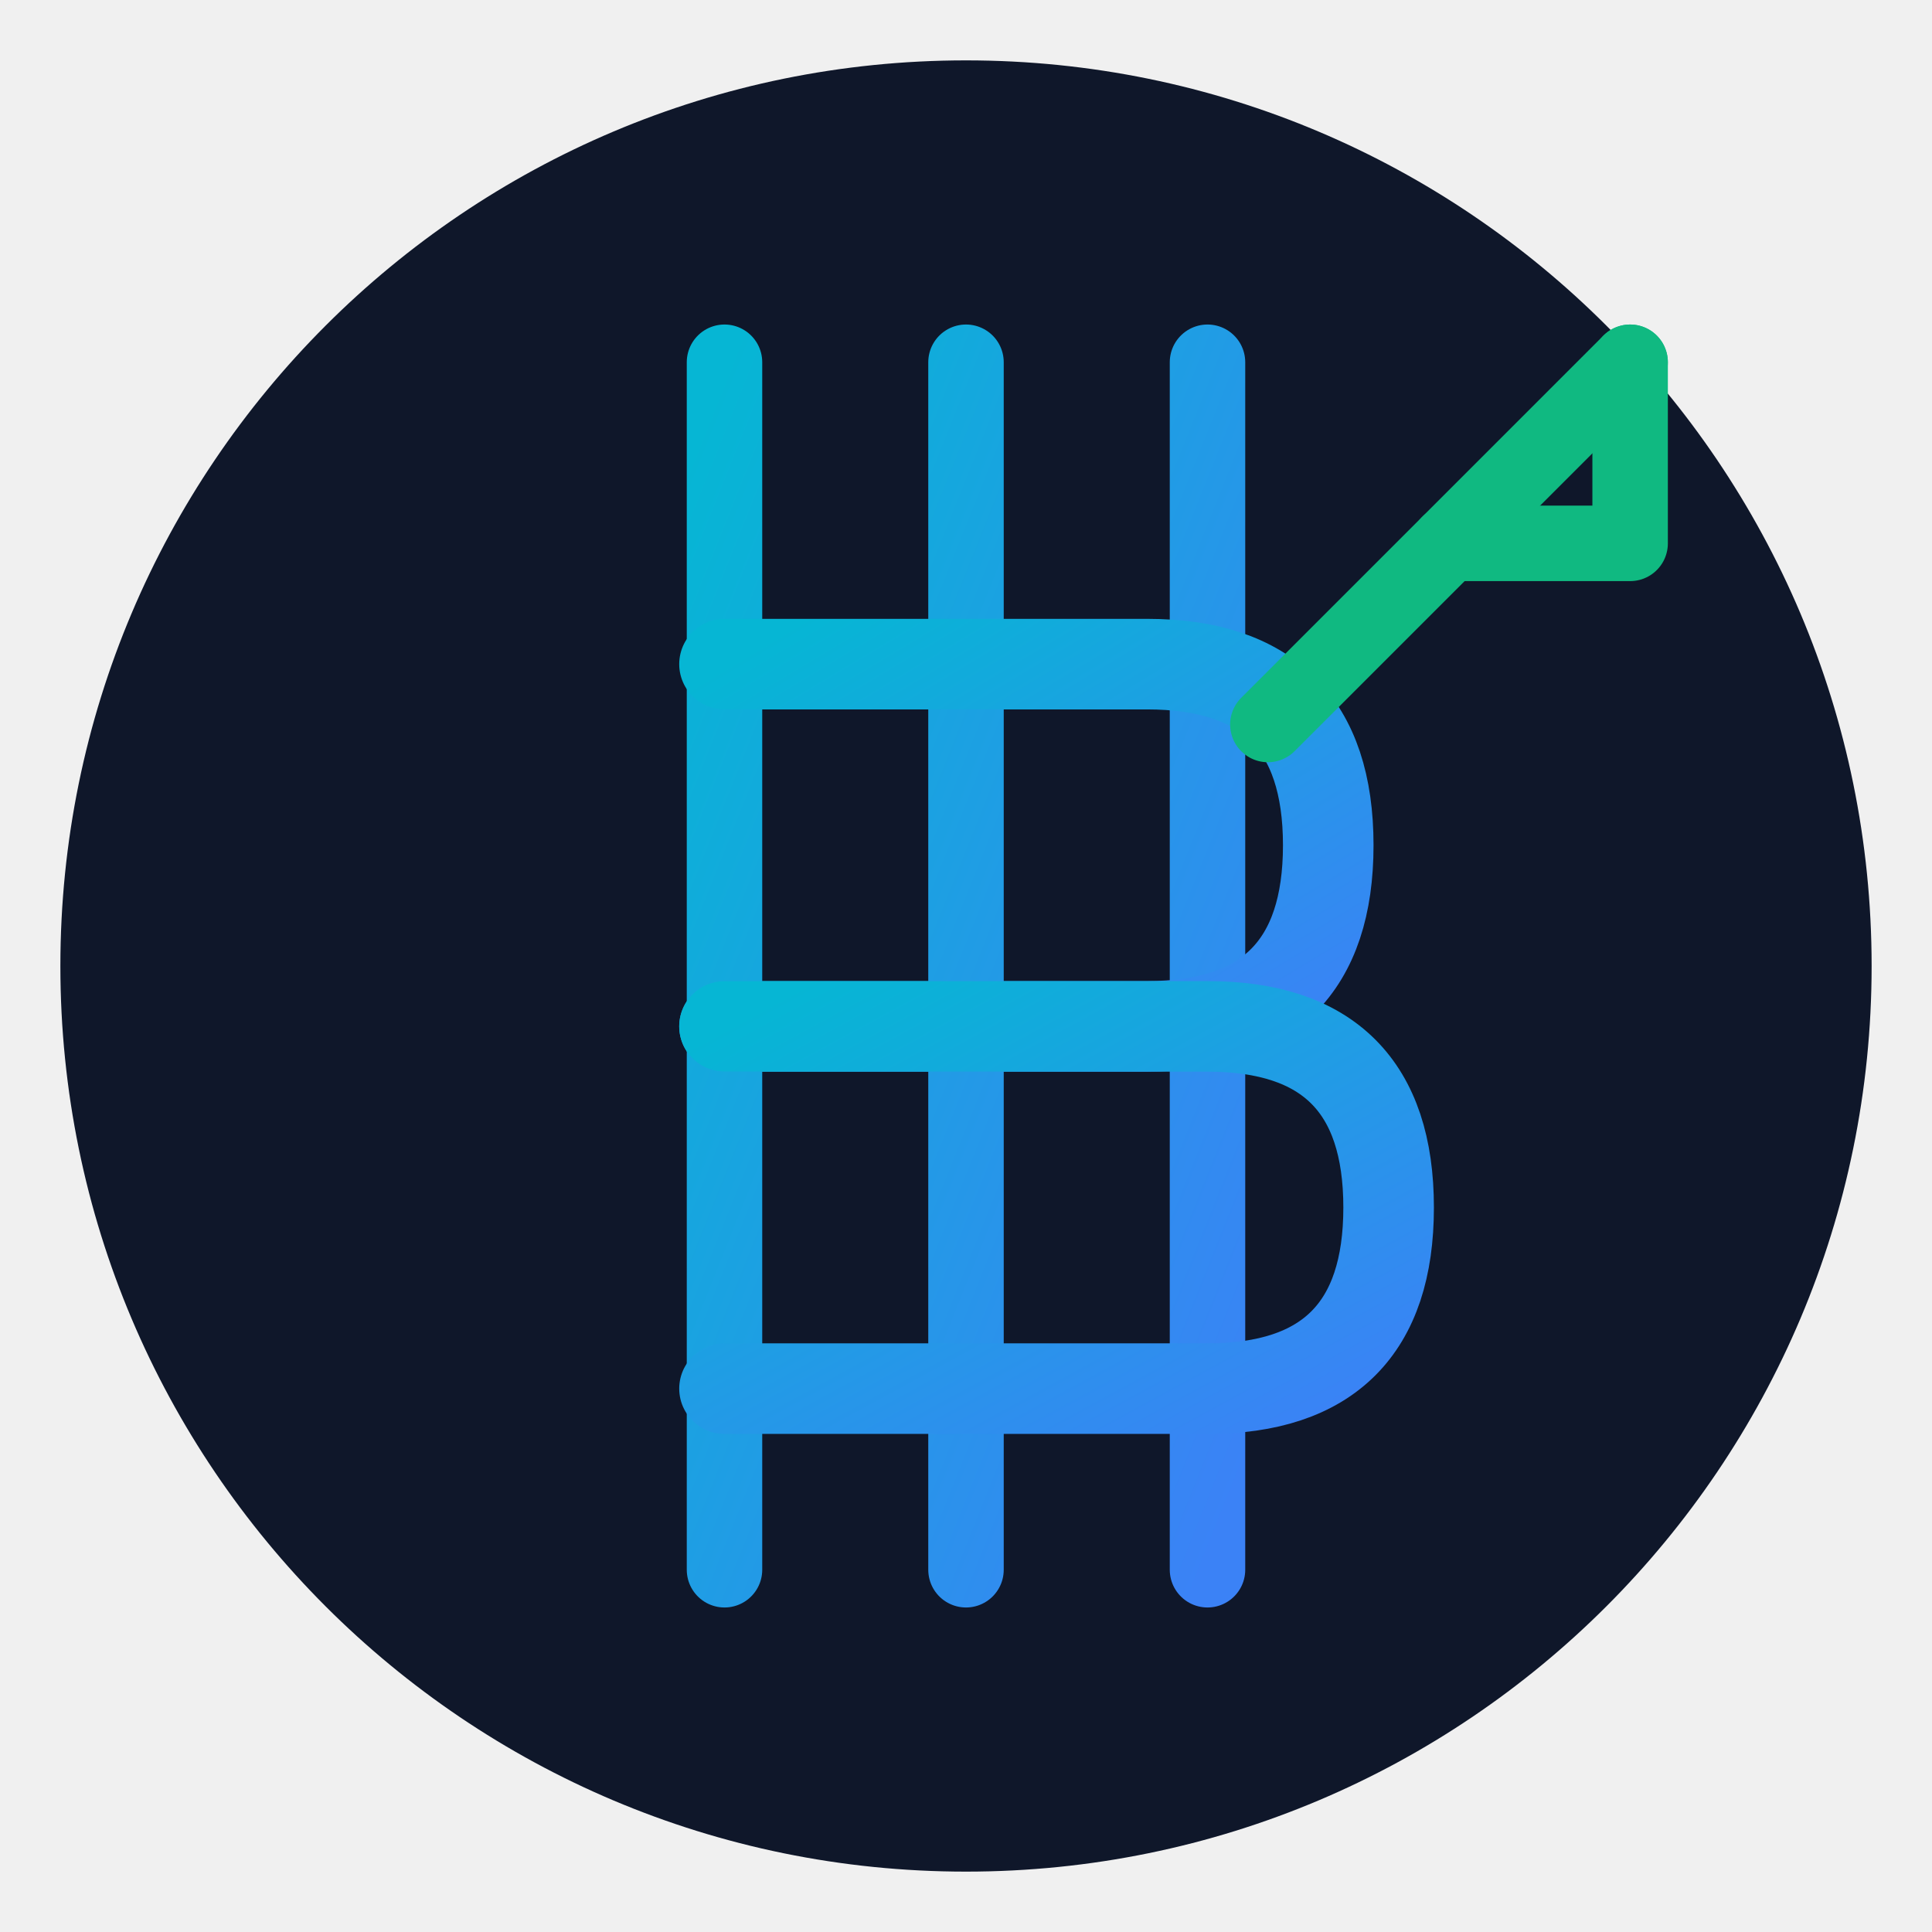
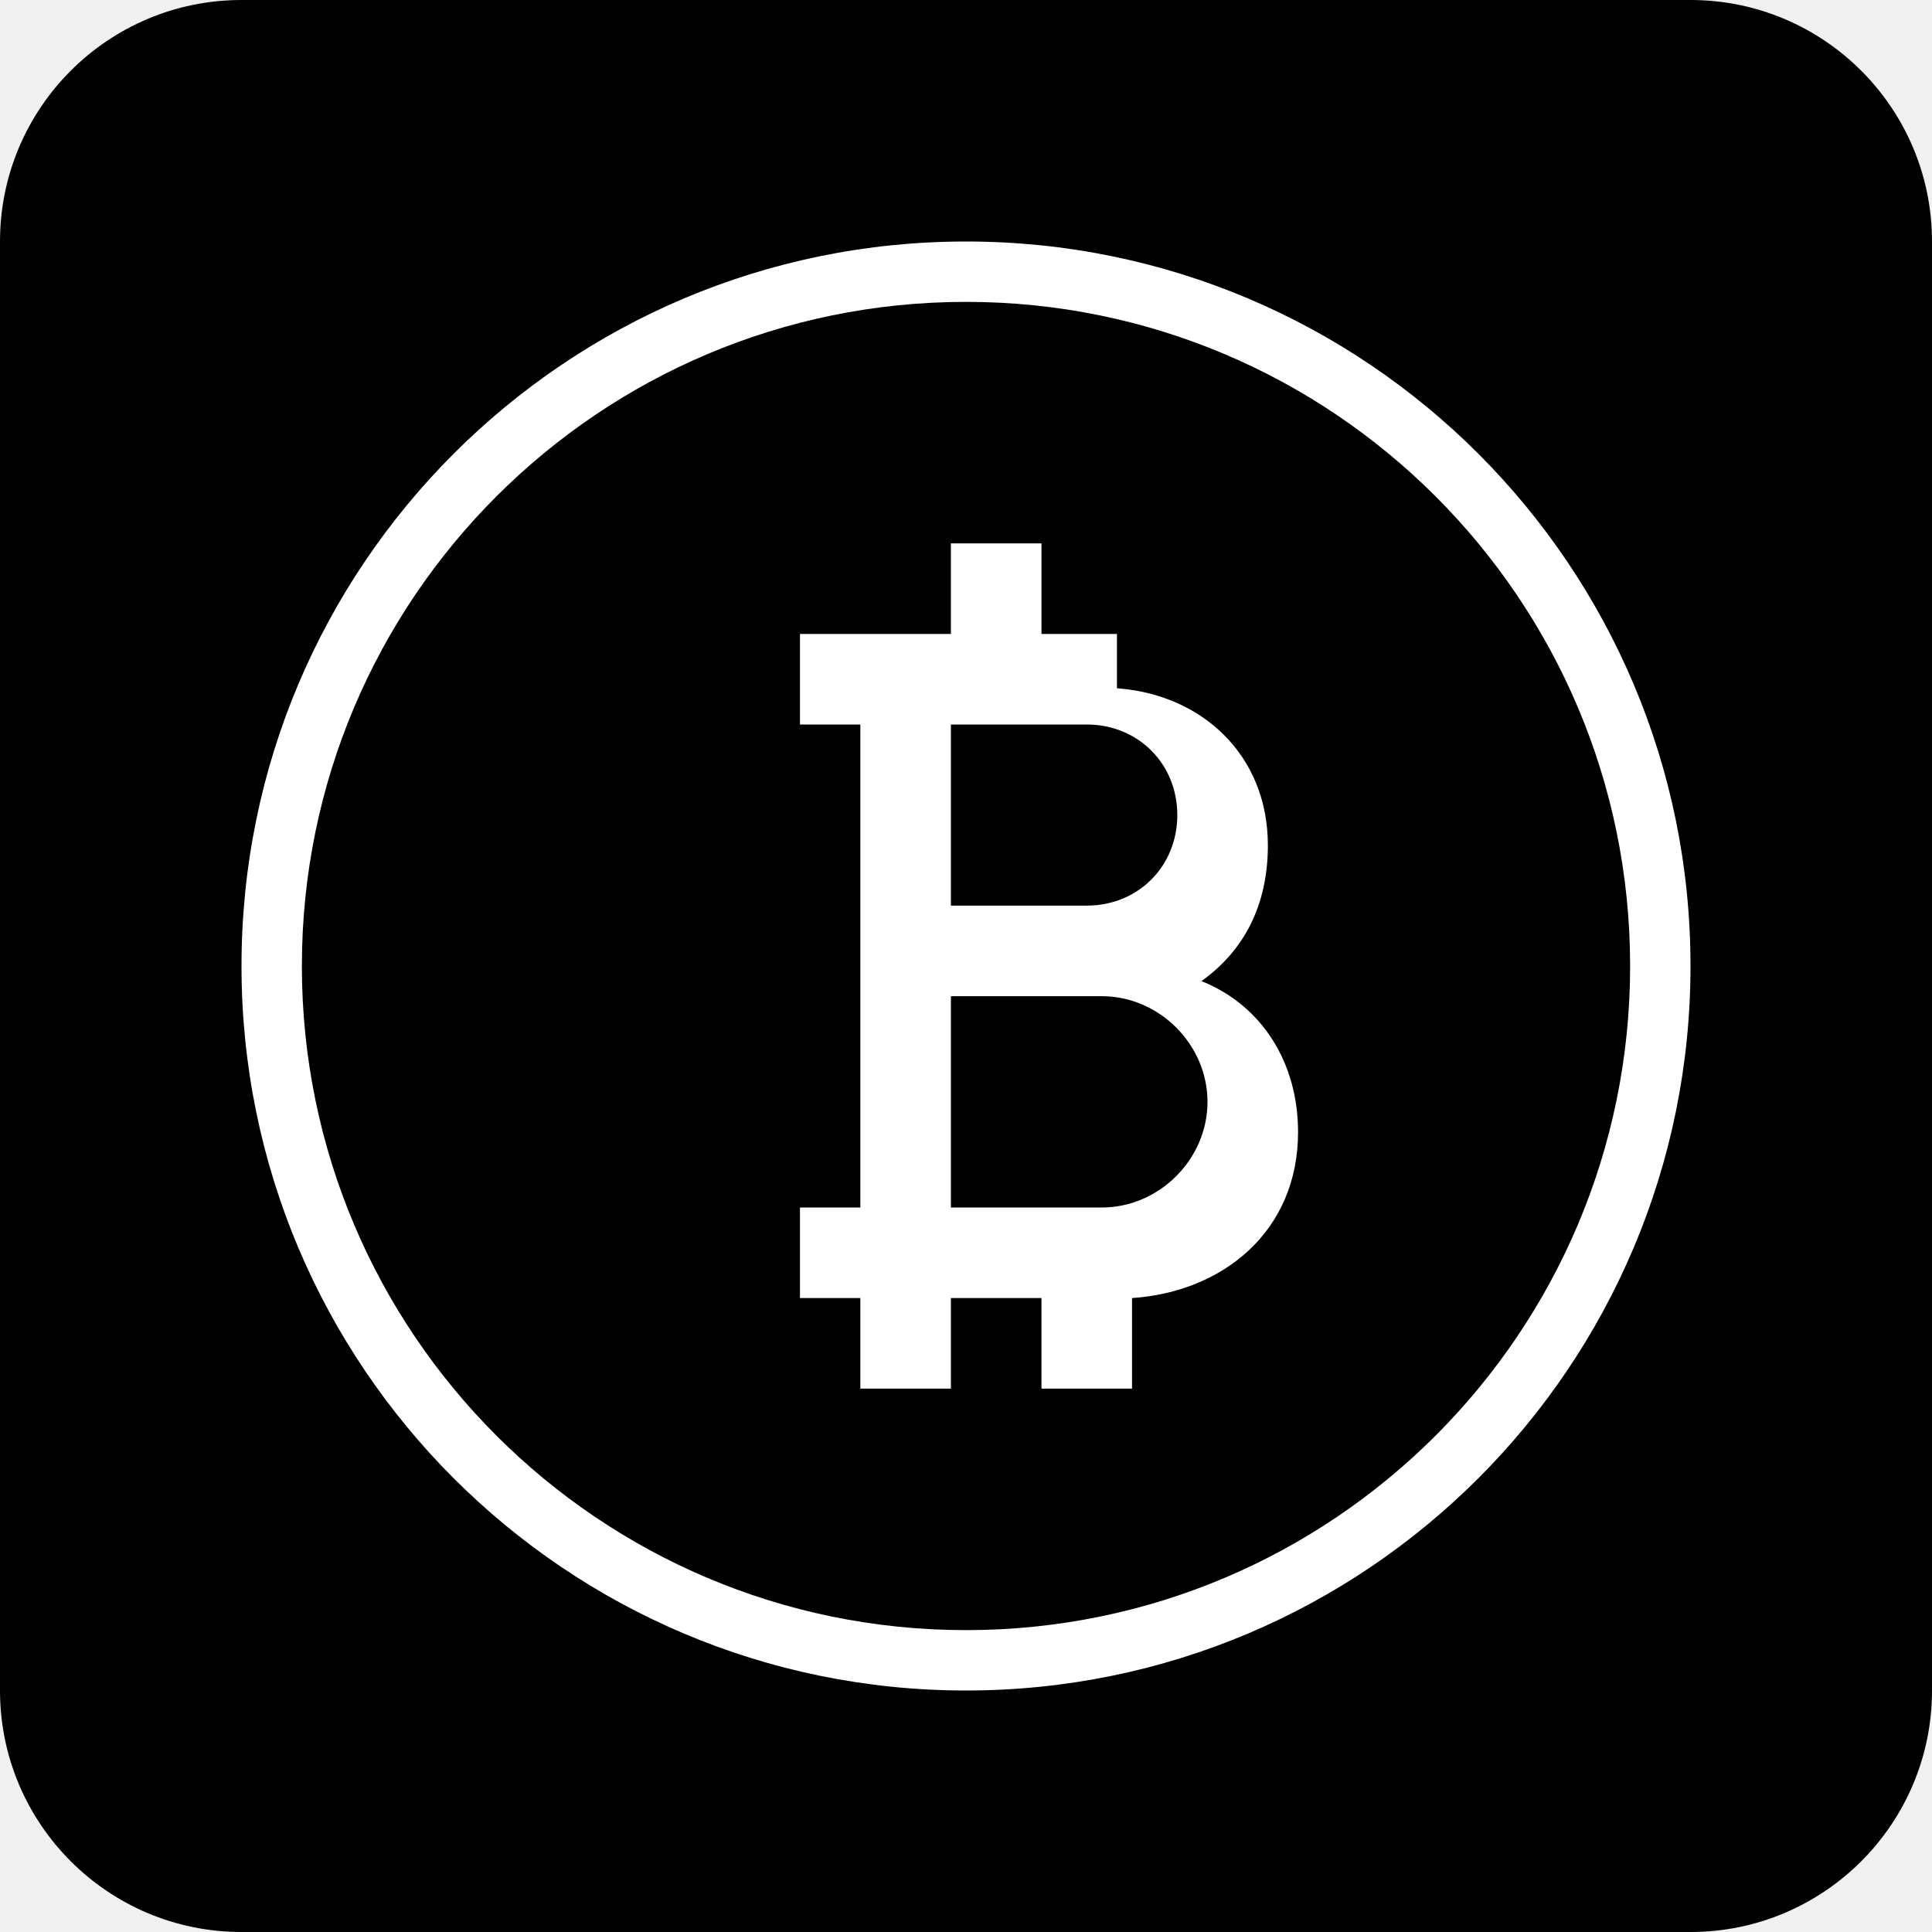
- <svg xmlns="http://www.w3.org/2000/svg" viewBox="0 0 64 64" fill="none">
-   <defs>
-     <linearGradient id="grad1" x1="0%" y1="0%" x2="100%" y2="100%">
-       <stop offset="0%" style="stop-color:#06b6d4;stop-opacity:1" />
-       <stop offset="100%" style="stop-color:#3b82f6;stop-opacity:1" />
-     </linearGradient>
-   </defs>
-   <circle cx="32" cy="32" r="30" fill="#0f172a" />
-   <path d="M 32 12 L 32 52 M 24 12 L 24 52 M 40 12 L 40 52" stroke="url(#grad1)" stroke-width="2.5" stroke-linecap="round" />
-   <path d="M 24 22 L 38 22 C 42 22 44 24 44 28 C 44 32 42 34 38 34 L 24 34" stroke="url(#grad1)" stroke-width="3" fill="none" stroke-linecap="round" stroke-linejoin="round" />
-   <path d="M 24 34 L 40 34 C 44 34 46 36 46 40 C 46 44 44 46 40 46 L 24 46" stroke="url(#grad1)" stroke-width="3" fill="none" stroke-linecap="round" stroke-linejoin="round" />
-   <path d="M 48 18 L 54 18 L 54 12" stroke="#10b981" stroke-width="2.5" stroke-linecap="round" stroke-linejoin="round" fill="none" />
-   <path d="M 42 24 L 54 12" stroke="#10b981" stroke-width="2.5" stroke-linecap="round" />
+ <svg xmlns="http://www.w3.org/2000/svg" viewBox="0 0 64 64">
+   <rect width="64" height="64" fill="#000000" rx="8" />
+   <path fill="#FFFFFF" d="M 32 8 C 18.745 8 8 18.745 8 32 C 8 45.255 18.745 56 32 56 C 45.255 56 56 45.255 56 32 C 56 18.745 45.255 8 32 8 Z M 32 10 C 44.15 10 54 19.85 54 32 C 54 44.15 44.15 54 32 54 C 19.85 54 10 44.15 10 32 C 10 19.85 19.85 10 32 10 Z M 28.5 18 L 28.5 21 L 26.5 21 L 26.5 24 L 28.5 24 L 28.5 40 L 26.5 40 L 26.5 43 L 28.5 43 L 28.5 46 L 31.5 46 L 31.5 43 L 34.5 43 L 34.5 46 L 37.5 46 L 37.5 43 C 40.5 42.8 43 40.8 43 37.5 C 43 35.2 41.8 33.3 39.8 32.5 C 41.2 31.5 42 30 42 28 C 42 25 39.8 23 37 22.8 L 37 21 L 34.5 21 L 34.5 18 L 31.5 18 L 31.5 21 L 28.5 21 L 28.5 18 Z M 31.5 24 L 36 24 C 37.7 24 39 25.3 39 27 C 39 28.7 37.7 30 36 30 L 31.5 30 L 31.5 24 Z M 31.5 33 L 36.5 33 C 38.4 33 40 34.6 40 36.5 C 40 38.4 38.4 40 36.5 40 L 31.5 40 L 31.5 33 Z" />
</svg>
